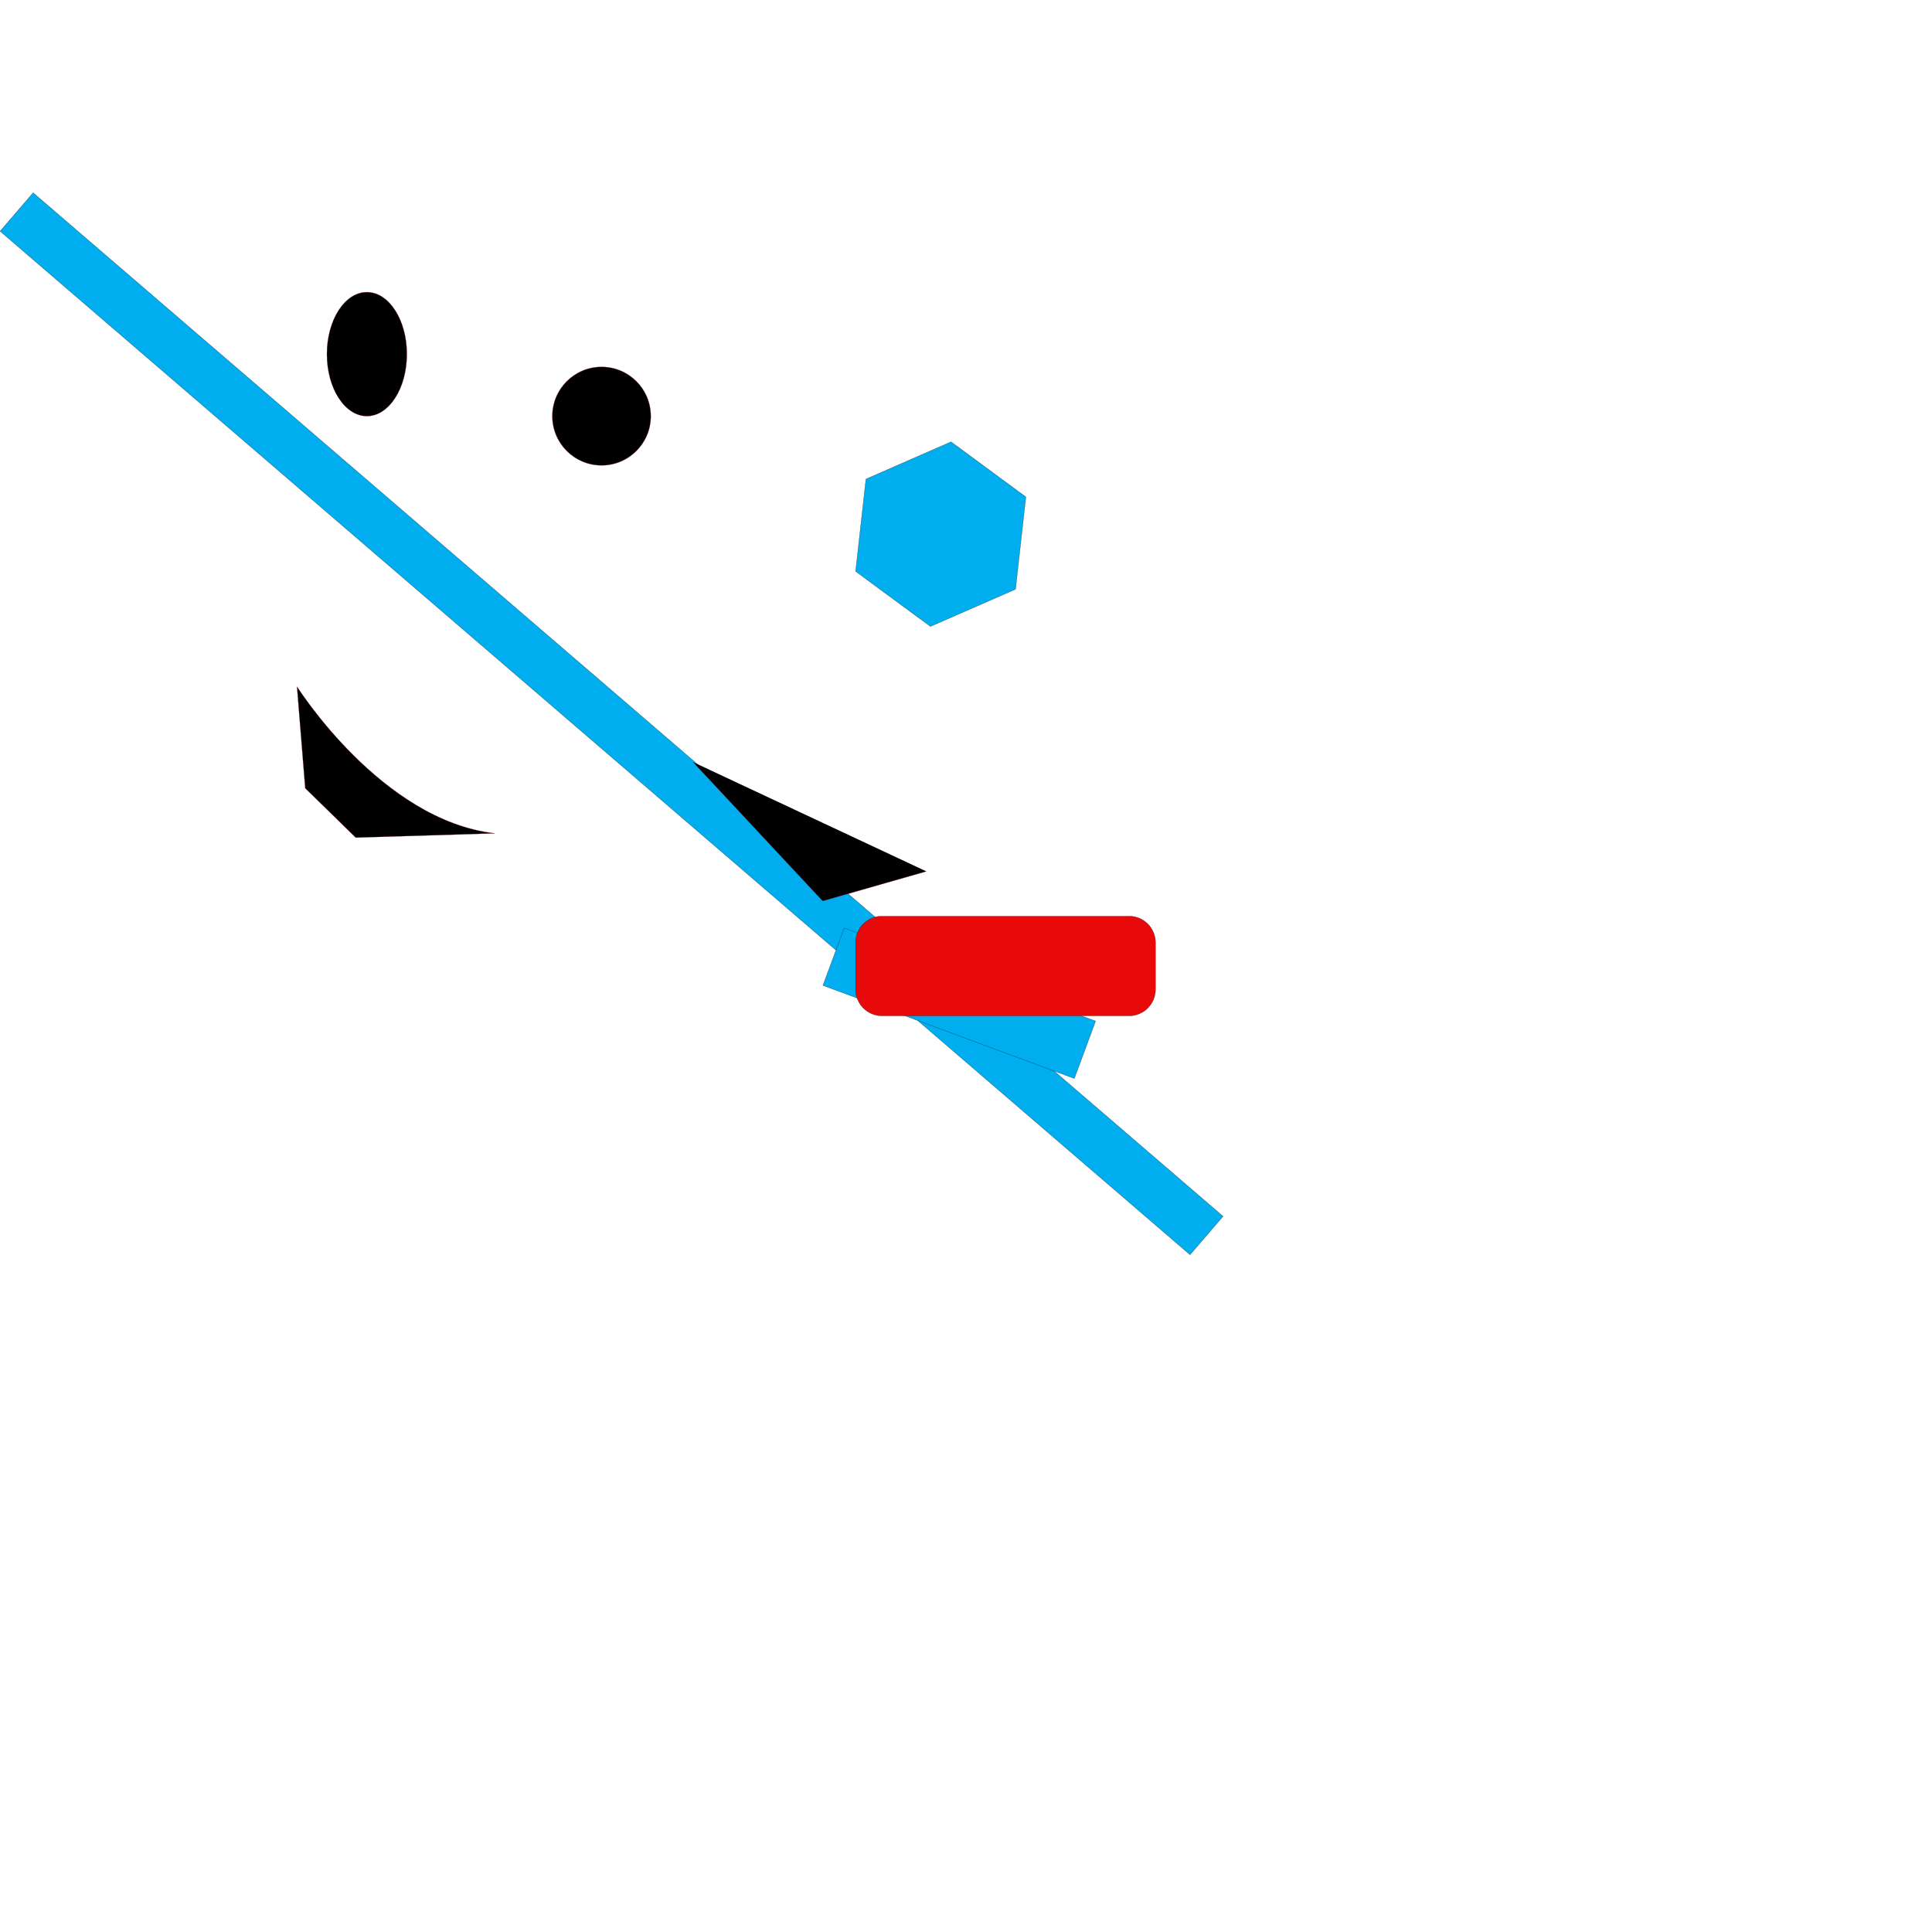
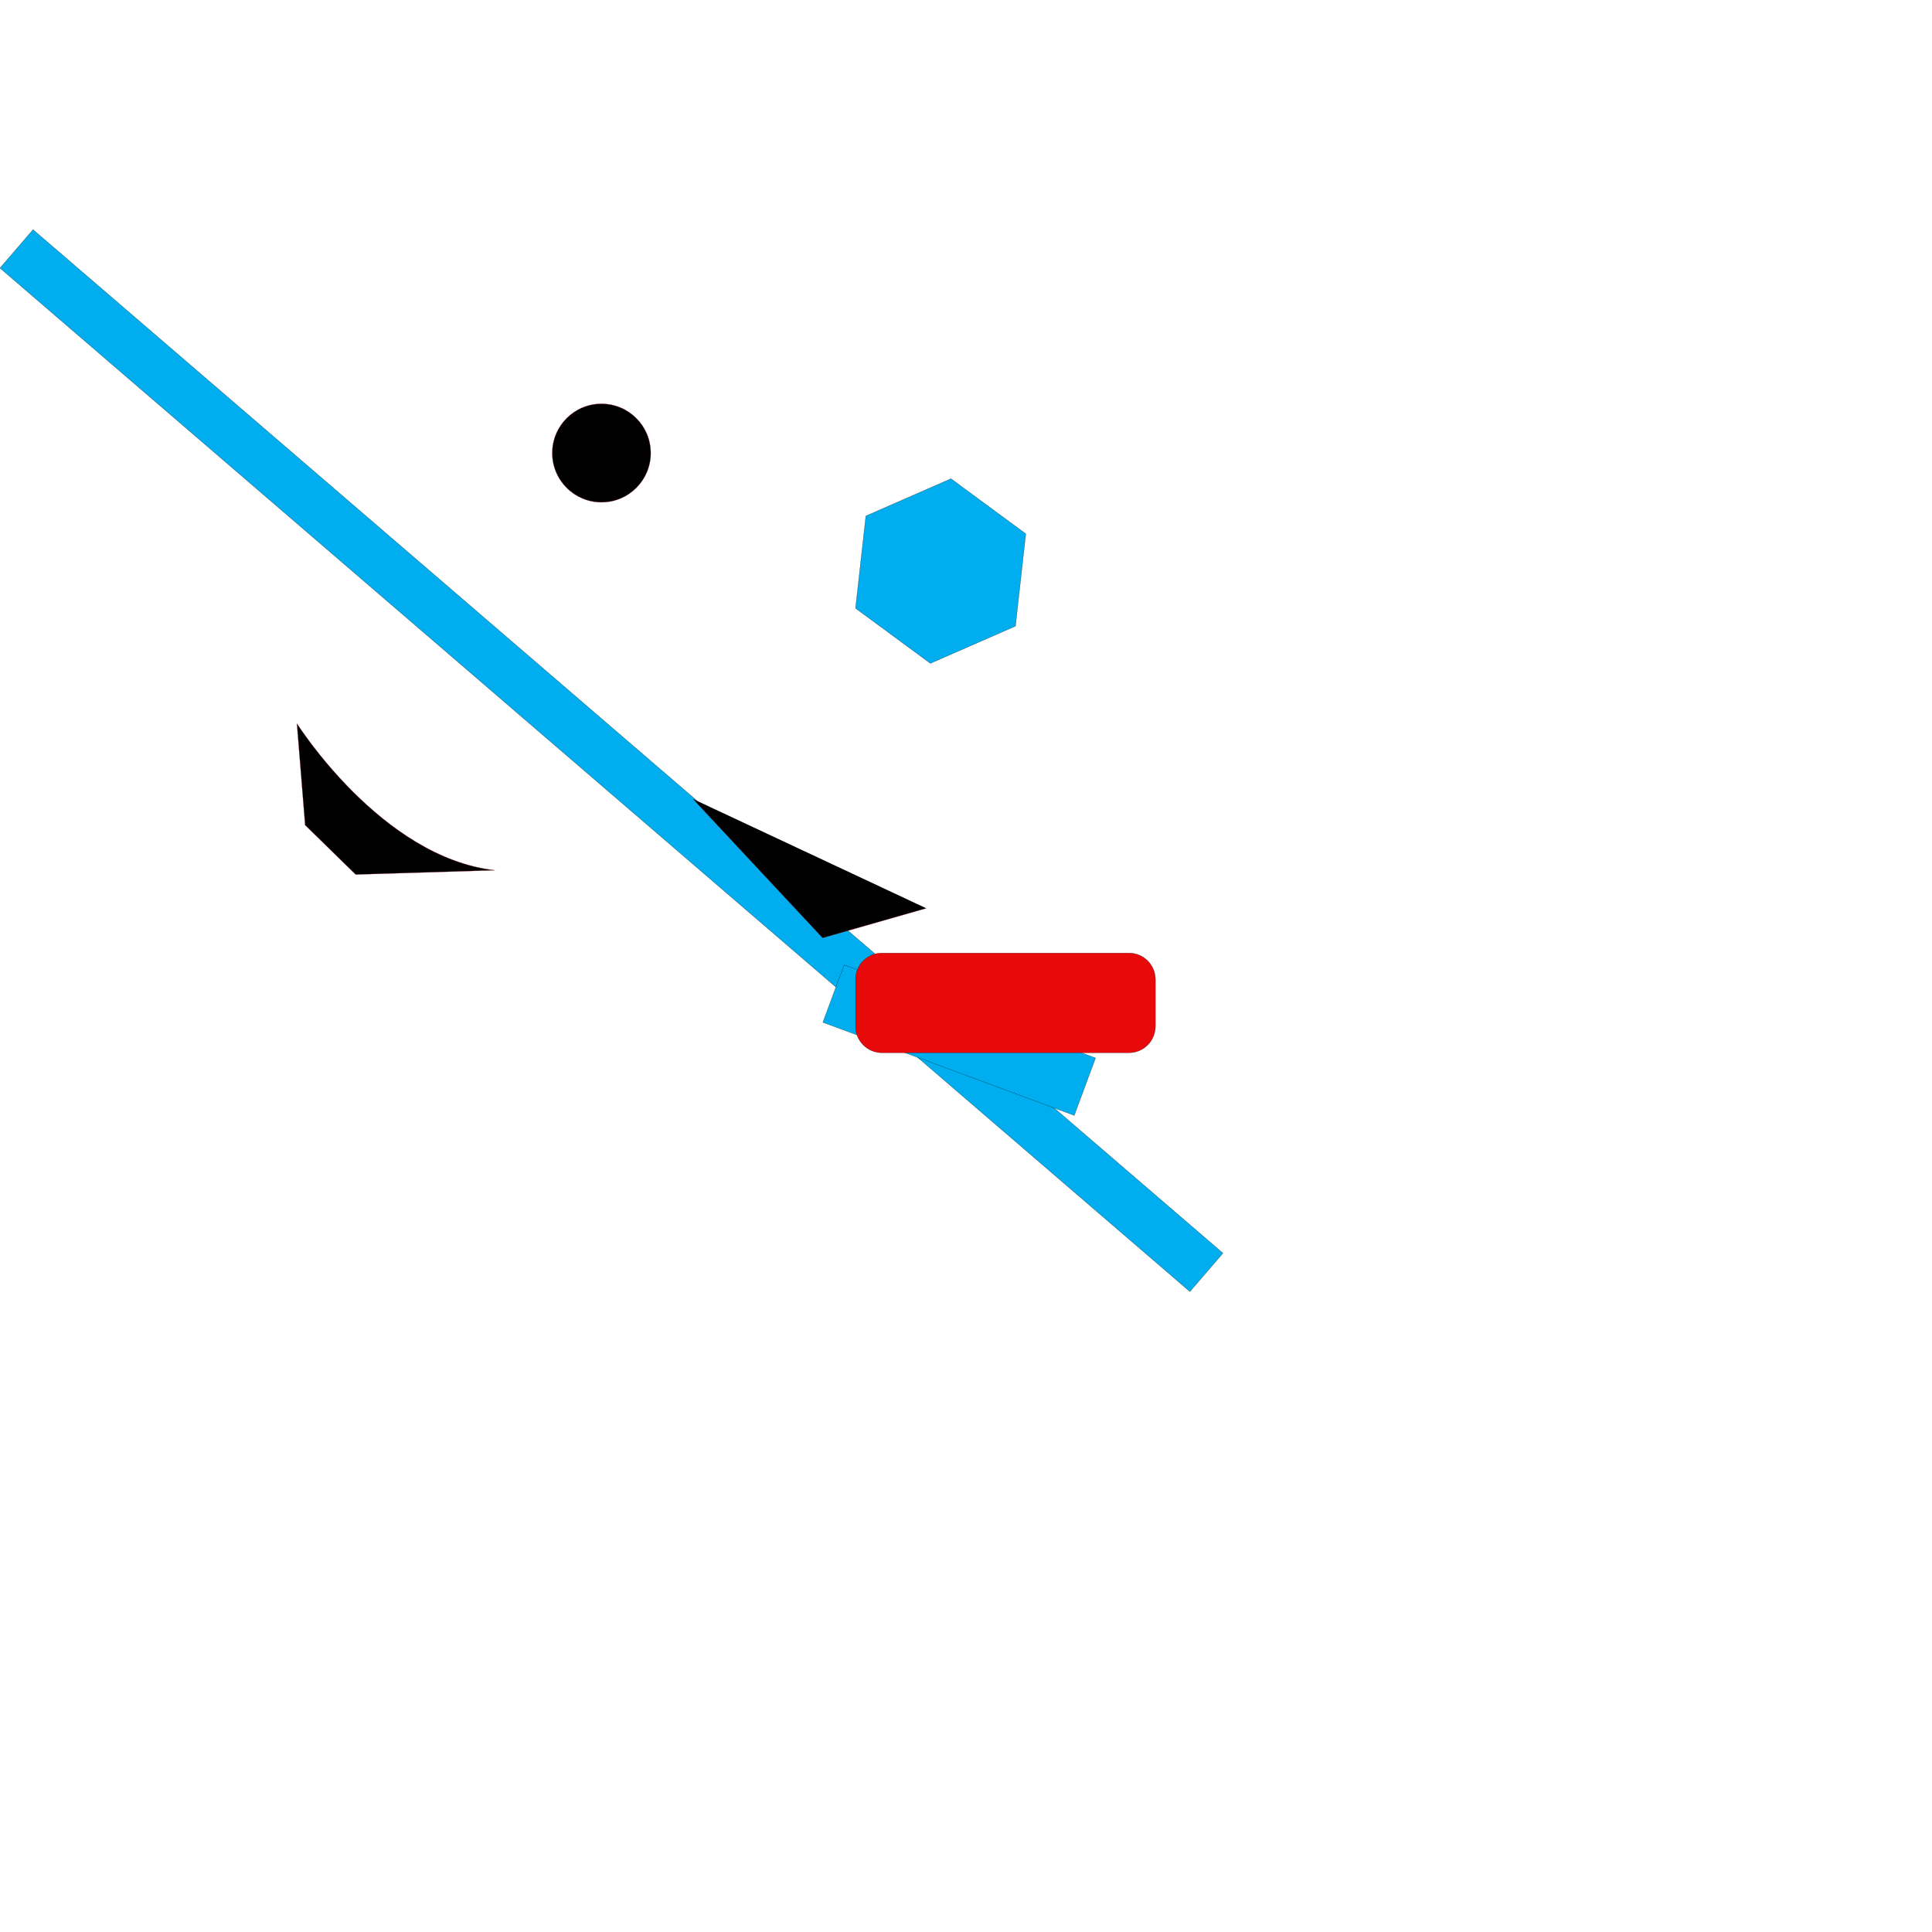
- <svg xmlns="http://www.w3.org/2000/svg" version="1.1" id="collision" x="0px" y="0px" viewBox="4550 -4845 10000 10000" style="enable-background:new 4550 -4845 10000 10000;" xml:space="preserve">
+ <svg xmlns="http://www.w3.org/2000/svg" version="1.1" id="collision" x="0px" y="0px" viewBox="4694 -4604 10000 10000" style="enable-background:new 4694 -4604 10000 10000;" xml:space="preserve">
  <style type="text/css">
	.st0{fill:#00AEEF;stroke:#000000;stroke-miterlimit:10;}
	.st1{stroke:#BE1E2D;stroke-miterlimit:10;}
	.st2{fill:#E80A0A;stroke:#000000;stroke-miterlimit:10;}
</style>
-   <rect id="XMLID_1_" x="3653.2" y="-1230.1" transform="matrix(-0.7581 -0.6521 0.6521 -0.7581 14281.118 3099.366)" class="st0" width="8124.4" height="262.5" />
-   <rect id="XMLID_2_" x="8821.3" y="189.5" transform="matrix(-0.9378 -0.3472 0.3472 -0.9378 18317.545 3977.91)" class="st0" width="1387.6" height="317" />
-   <polyline id="XMLID_3_" class="st1" points="9344.8,-334.7 8808.1,-181.3 8136.9,-900.6 " />
-   <path id="XMLID_4_" class="st1" d="M7111.8-531.6l-720.5,22.1l-261.5-255.7l-42.6-526.2C6087.4-1291.5,6522.7-598.3,7111.8-531.6z" />
-   <circle id="XMLID_5_" class="st1" cx="7663.7" cy="-2691.1" r="254.9" />
-   <ellipse id="XMLID_6_" class="st1" cx="6449" cy="-3012" rx="207" ry="320.9" />
-   <polygon id="XMLID_7_" class="st0" points="8978.7,-1887.6 9032.1,-2365.4 9472.6,-2558.2 9859.8,-2273 9806.4,-1795.1  9365.9,-1602.4 " />
+   <rect id="XMLID_1_" x="3797" y="-798.1" transform="matrix(0.7581 0.6521 -0.6521 0.7581 1466.122 -5286.37)" class="st0" width="8124.2" height="262.5" />
+   <rect id="XMLID_2_" x="8964.9" y="621.4" transform="matrix(0.9378 0.3472 -0.3472 0.9378 871.6227 -3304.971)" class="st0" width="1387.6" height="317" />
+   <polyline id="XMLID_3_" class="st1" points="9488.4,97.3 8951.7,250.7 8280.5,-468.6 " />
+   <path id="XMLID_4_" class="st1" d="M7255.4-99.6l-720.5,22.1l-261.5-255.7l-42.6-526.2C6231-859.5,6666.3-166.3,7255.4-99.6z" />
+   <circle id="XMLID_5_" class="st1" cx="7807.3" cy="-2259.1" r="254.9" />
+   <polygon id="XMLID_7_" class="st0" points="9122.3,-1455.6 9175.7,-1933.4 9616.2,-2126.2 10003.4,-1841 9950,-1363.1   9509.5,-1170.4 " />
  <g id="Layer_2">
</g>
-   <path class="st2" d="M10394.7,413h-1280c-74.8,0-136-61.2-136-136V33c0-74.8,61.2-136,136-136h1280c74.8,0,136,61.2,136,136v244  C10530.7,351.8,10469.5,413,10394.7,413z" />
+   <path class="st2" d="M10538.3,845h-1280c-74.8,0-136-61.2-136-136V465c0-74.8,61.2-136,136-136h1280c74.8,0,136,61.2,136,136v244  C10674.3,783.8,10613.1,845,10538.3,845z" />
</svg>
